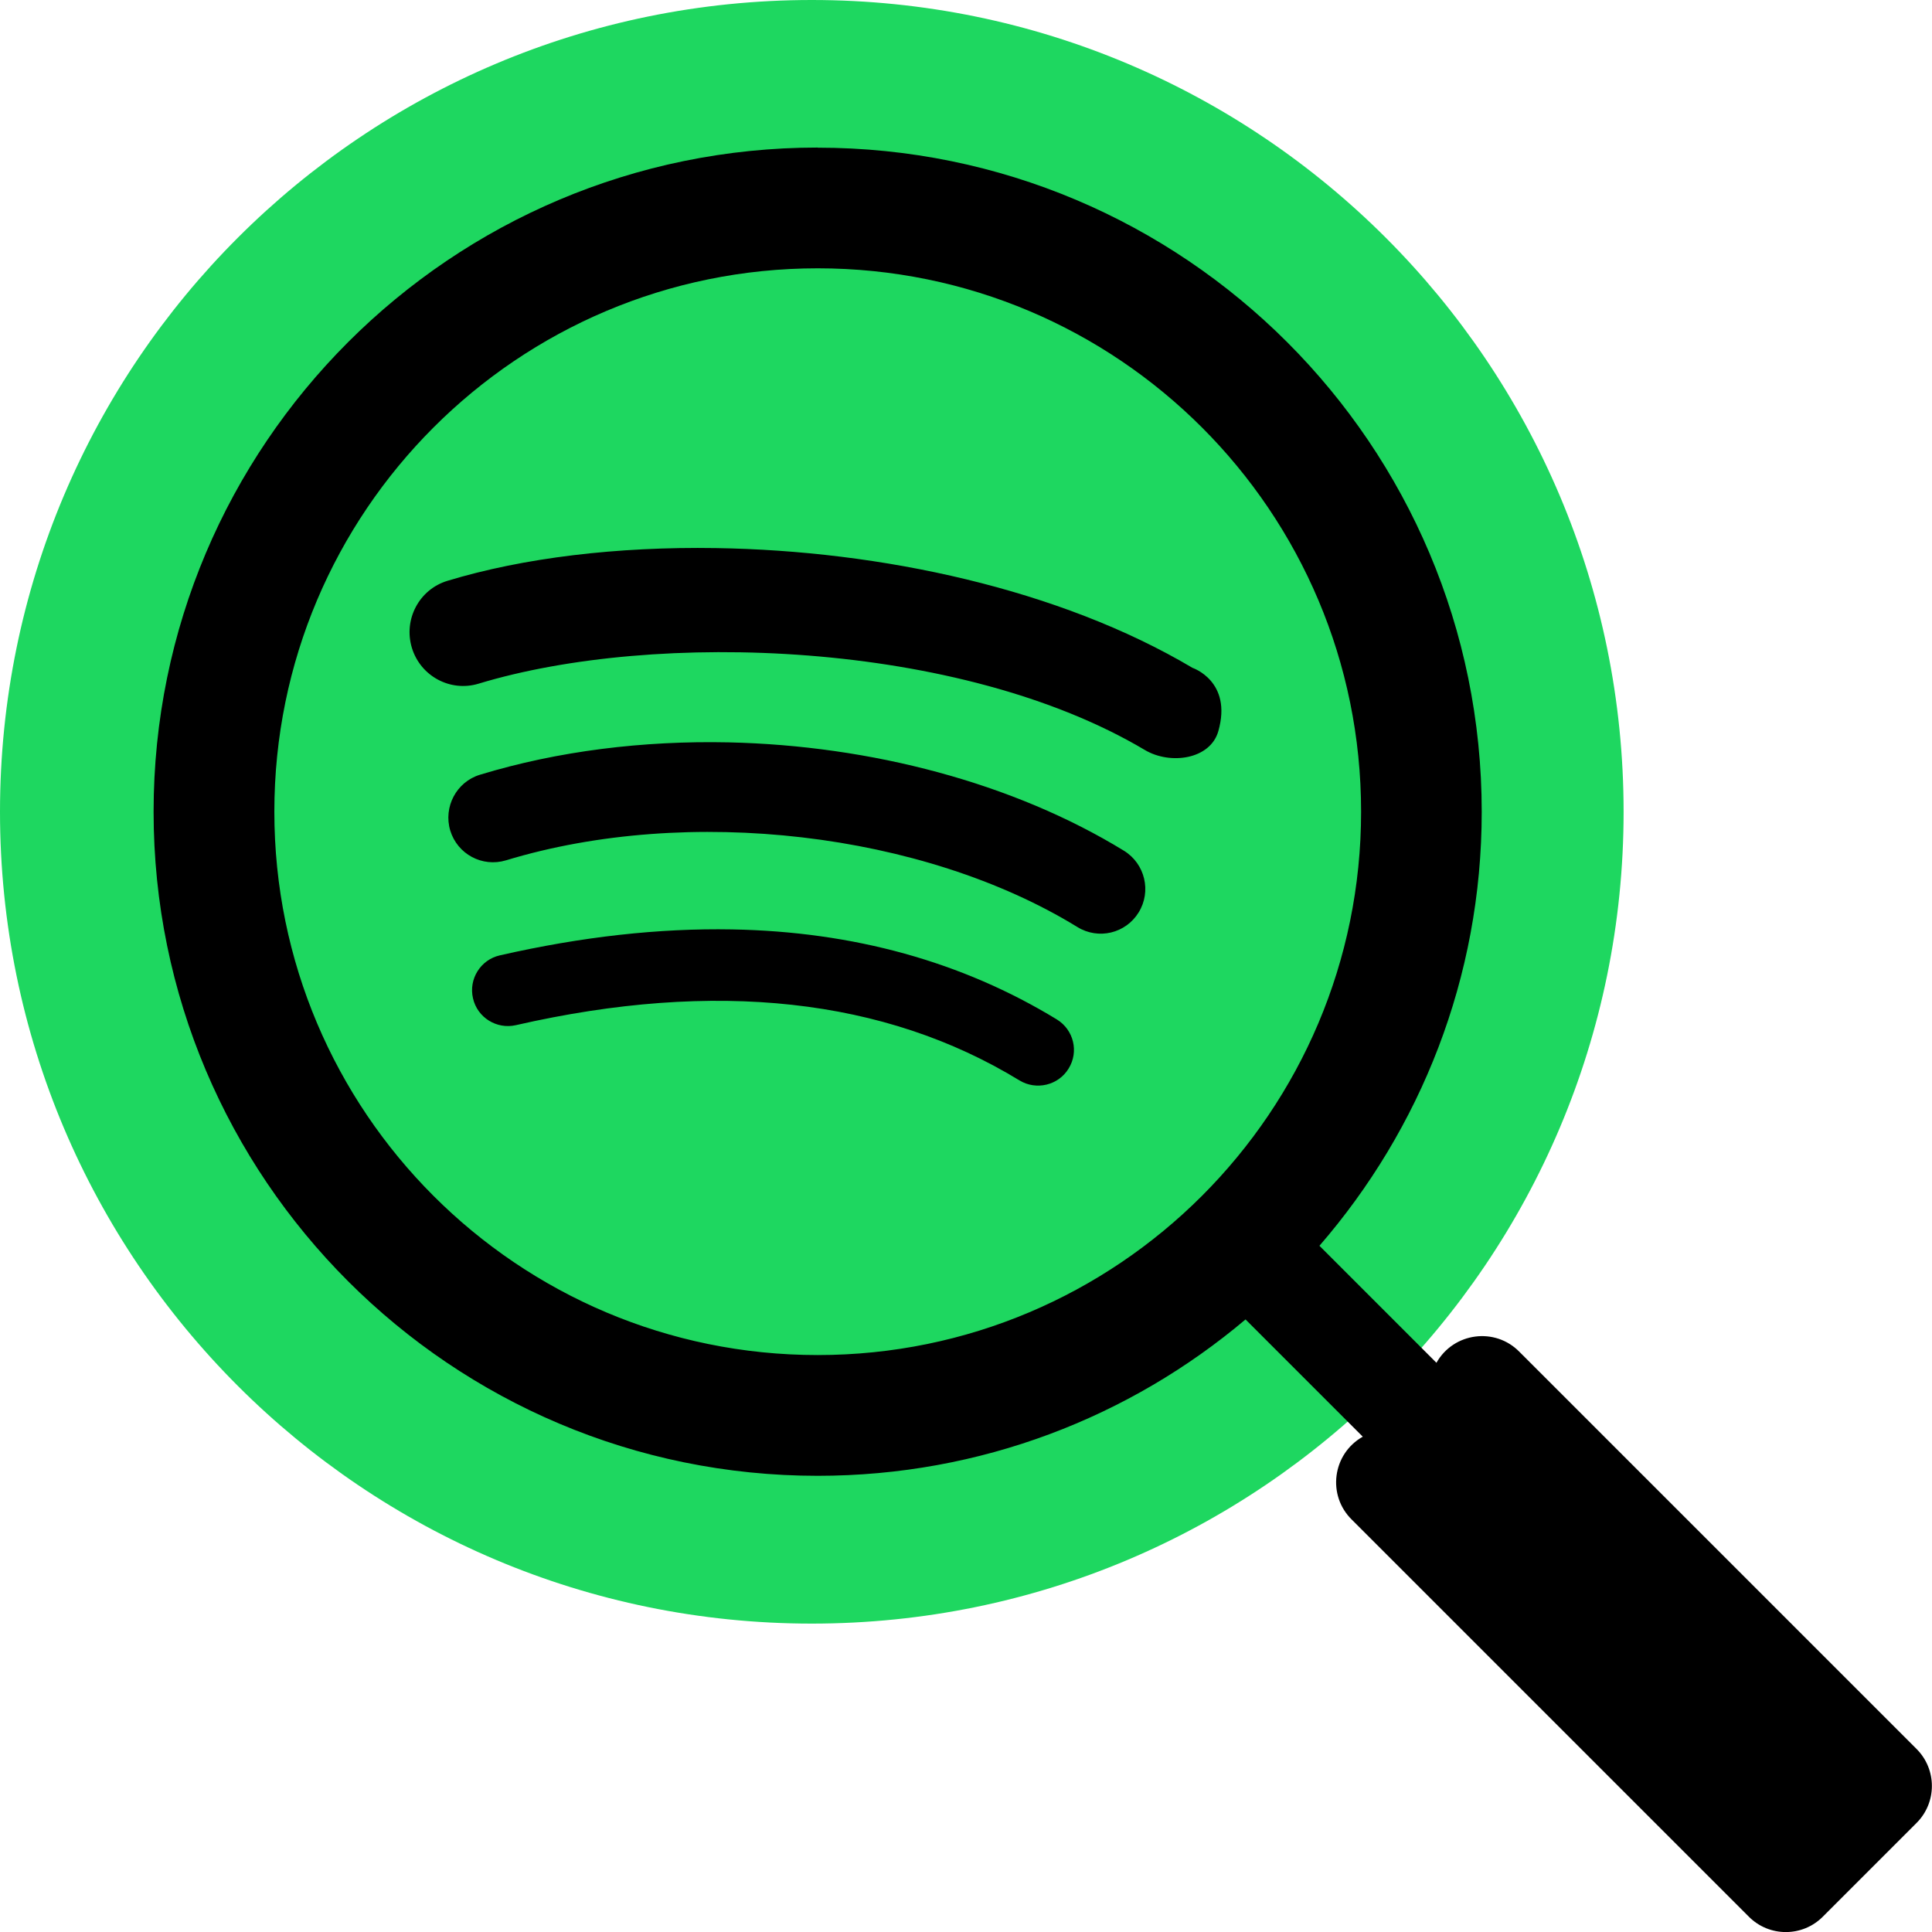
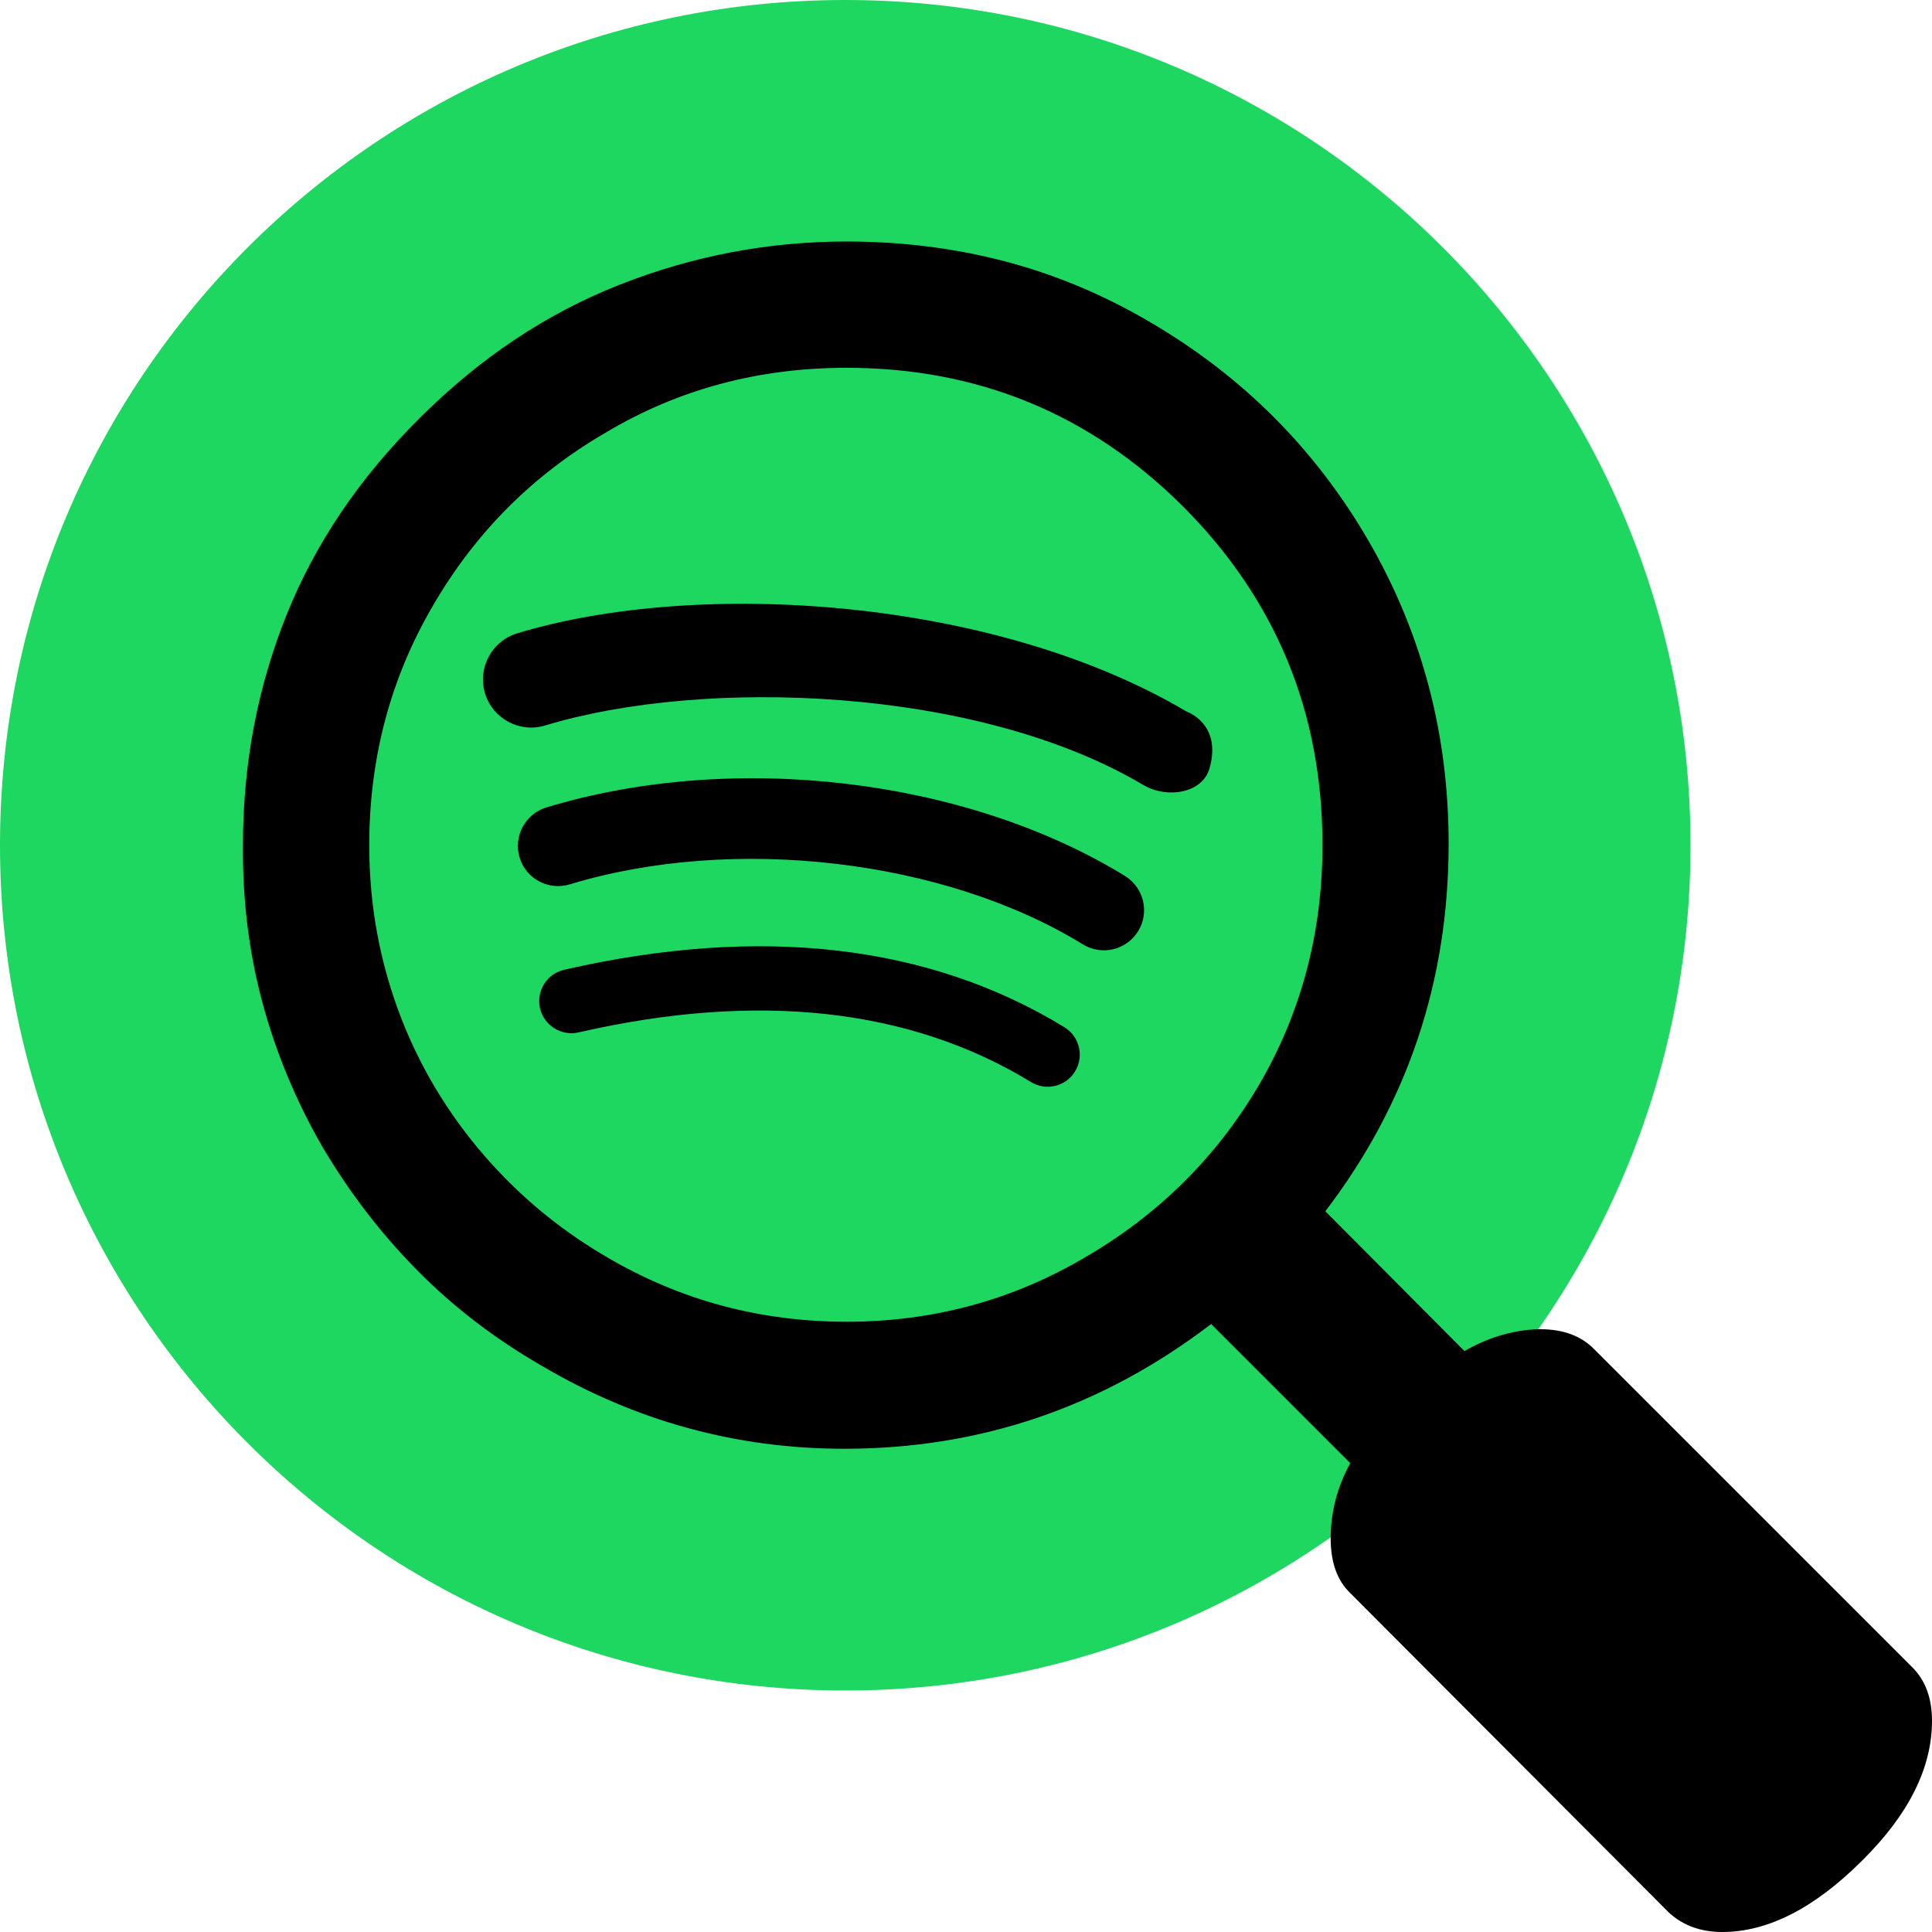
- <svg xmlns="http://www.w3.org/2000/svg" viewBox="0 0 16 16">
-   <path fill="#1ed760" d="M 6.723,0 C 3.01,0 0,3.01 0,6.723 0,10.436 3.01,13.446 6.723,13.446 c 3.713,0 6.723,-3.01 6.723,-6.723 0,-3.713 -3.01,-6.723 -6.723,-6.723 z" />
-   <path fill="#000" d="m 6.772,1.222 c -3.037,0 -5.5,2.463 -5.5,5.5 0,3.038 2.463,5.5 5.5,5.5 1.35,0 2.586,-0.487 3.543,-1.295 l 0.971,0.971 c -0.252,0.142 -0.297,0.486 -0.09,0.688 l 3.287,3.287 c 0.169,0.17 0.444,0.17 0.613,0 l 0.777,-0.777 c 0.168,-0.169 0.168,-0.442 0,-0.611 l -3.289,-3.289 c -0.202,-0.207 -0.546,-0.162 -0.688,0.09 l -0.969,-0.969 c 0.835,-0.964 1.344,-2.218 1.344,-3.594 0,-3.037 -2.462,-5.5 -5.5,-5.5 z m 0,1 c 2.486,0 4.5,2.015 4.5,4.5 0,2.485 -2.015,4.5 -4.5,4.5 -2.485,0 -4.5,-2.015 -4.5,-4.5 0,-2.485 2.015,-4.5 4.5,-4.5 z M 5.93,4.539 C 5.112,4.526 4.335,4.619 3.706,4.81 3.471,4.881 3.34,5.13 3.411,5.365 3.482,5.599 3.729,5.733 3.963,5.662 5.425,5.218 7.951,5.302 9.481,6.211 9.691,6.336 10.024,6.29 10.09,6.054 10.207,5.641 9.876,5.531 9.876,5.531 8.774,4.877 7.294,4.56 5.93,4.539 Z m 0.104,1.609 C 5.327,6.133 4.622,6.219 3.975,6.416 3.78,6.475 3.67,6.683 3.729,6.879 3.789,7.074 3.994,7.184 4.19,7.125 5.7,6.666 7.646,6.893 8.922,7.677 9.097,7.785 9.323,7.73 9.43,7.556 9.537,7.382 9.483,7.154 9.309,7.046 8.393,6.484 7.212,6.174 6.034,6.148 Z M 6.063,7.697 C 5.459,7.686 4.818,7.757 4.139,7.912 3.98,7.948 3.88,8.108 3.917,8.267 3.953,8.427 4.113,8.526 4.272,8.49 5.925,8.112 7.327,8.266 8.442,8.947 8.581,9.032 8.765,8.989 8.85,8.849 8.936,8.71 8.892,8.529 8.753,8.443 7.97,7.965 7.069,7.715 6.063,7.697 Z" />
+ <svg xmlns="http://www.w3.org/2000/svg" aria-hidden="true" focusable="false" role="img" viewBox="0 0 16 16">
+   <path fill="#1ed760" d="M 14,7 A 7,7 0 0 1 7,14 7,7 0 0 1 0,7 7,7 0 0 1 7,0 7,7 0 0 1 14,7 Z" />
+   <path d="m 10.952,6.999 q 0,1.089 -0.529,1.992 -0.529,0.896 -1.444,1.426 -0.903,0.529 -1.967,0.529 -1.077,0 -1.986,-0.535 Q 4.565,10.142 4.201,9.775 3.836,9.408 3.581,8.969 3.326,8.53 3.192,8.032 q -0.134,-0.498 -0.134,-1.033 0,-1.083 0.529,-1.986 Q 4.116,4.104 5.019,3.581 5.916,3.046 7.011,3.046 q 1.631,0 2.783,1.145 1.158,1.158 1.158,2.807 z M 14.263,16 q 0.566,0 1.158,-0.591 Q 16,14.836 16,14.251 16,13.971 15.838,13.809 l -2.639,-2.639 q -0.162,-0.162 -0.442,-0.162 -0.143,0 -0.305,0.044 -0.162,0.044 -0.324,0.137 l -1.152,-1.158 q 1.021,-1.338 1.021,-3.044 0,-1.357 -0.66,-2.502 Q 10.678,3.345 9.532,2.672 8.953,2.33 8.325,2.165 7.696,2 7.011,2 6.04,2 5.131,2.358 4.222,2.716 3.475,3.463 2.728,4.204 2.37,5.1 2.012,5.996 2.012,6.999 2.006,7.683 2.174,8.306 2.342,8.928 2.672,9.501 3.008,10.068 3.457,10.522 q 0.448,0.454 1.033,0.791 1.164,0.685 2.502,0.685 1.687,0 3.038,-1.033 l 1.152,1.152 q -0.162,0.299 -0.162,0.622 0,0.299 0.162,0.454 l 2.639,2.646 Q 13.996,16 14.263,16 Z" />
+   <path d="M 8.903,8.873 C 8.827,8.998 8.663,9.038 8.538,8.961 7.536,8.349 6.275,8.21 4.791,8.55 4.648,8.582 4.505,8.493 4.472,8.35 4.44,8.206 4.529,8.064 4.672,8.031 6.297,7.66 7.691,7.82 8.815,8.507 c 0.125,0.077 0.165,0.24 0.088,0.366 z M 9.426,7.711 C 9.329,7.868 9.125,7.917 8.968,7.821 7.822,7.116 6.074,6.912 4.718,7.324 4.542,7.377 4.356,7.278 4.303,7.102 4.25,6.926 4.349,6.741 4.524,6.687 6.073,6.217 7.999,6.445 9.316,7.254 9.472,7.35 9.522,7.555 9.426,7.711 Z M 9.47,6.502 C 8.096,5.685 5.827,5.61 4.515,6.008 4.304,6.072 4.081,5.953 4.017,5.743 3.953,5.532 4.072,5.309 4.283,5.245 5.79,4.788 8.242,4.953 9.825,5.892 c 0,0 0.297,0.099 0.192,0.47 C 9.957,6.574 9.66,6.614 9.471,6.502 Z" />
</svg>
